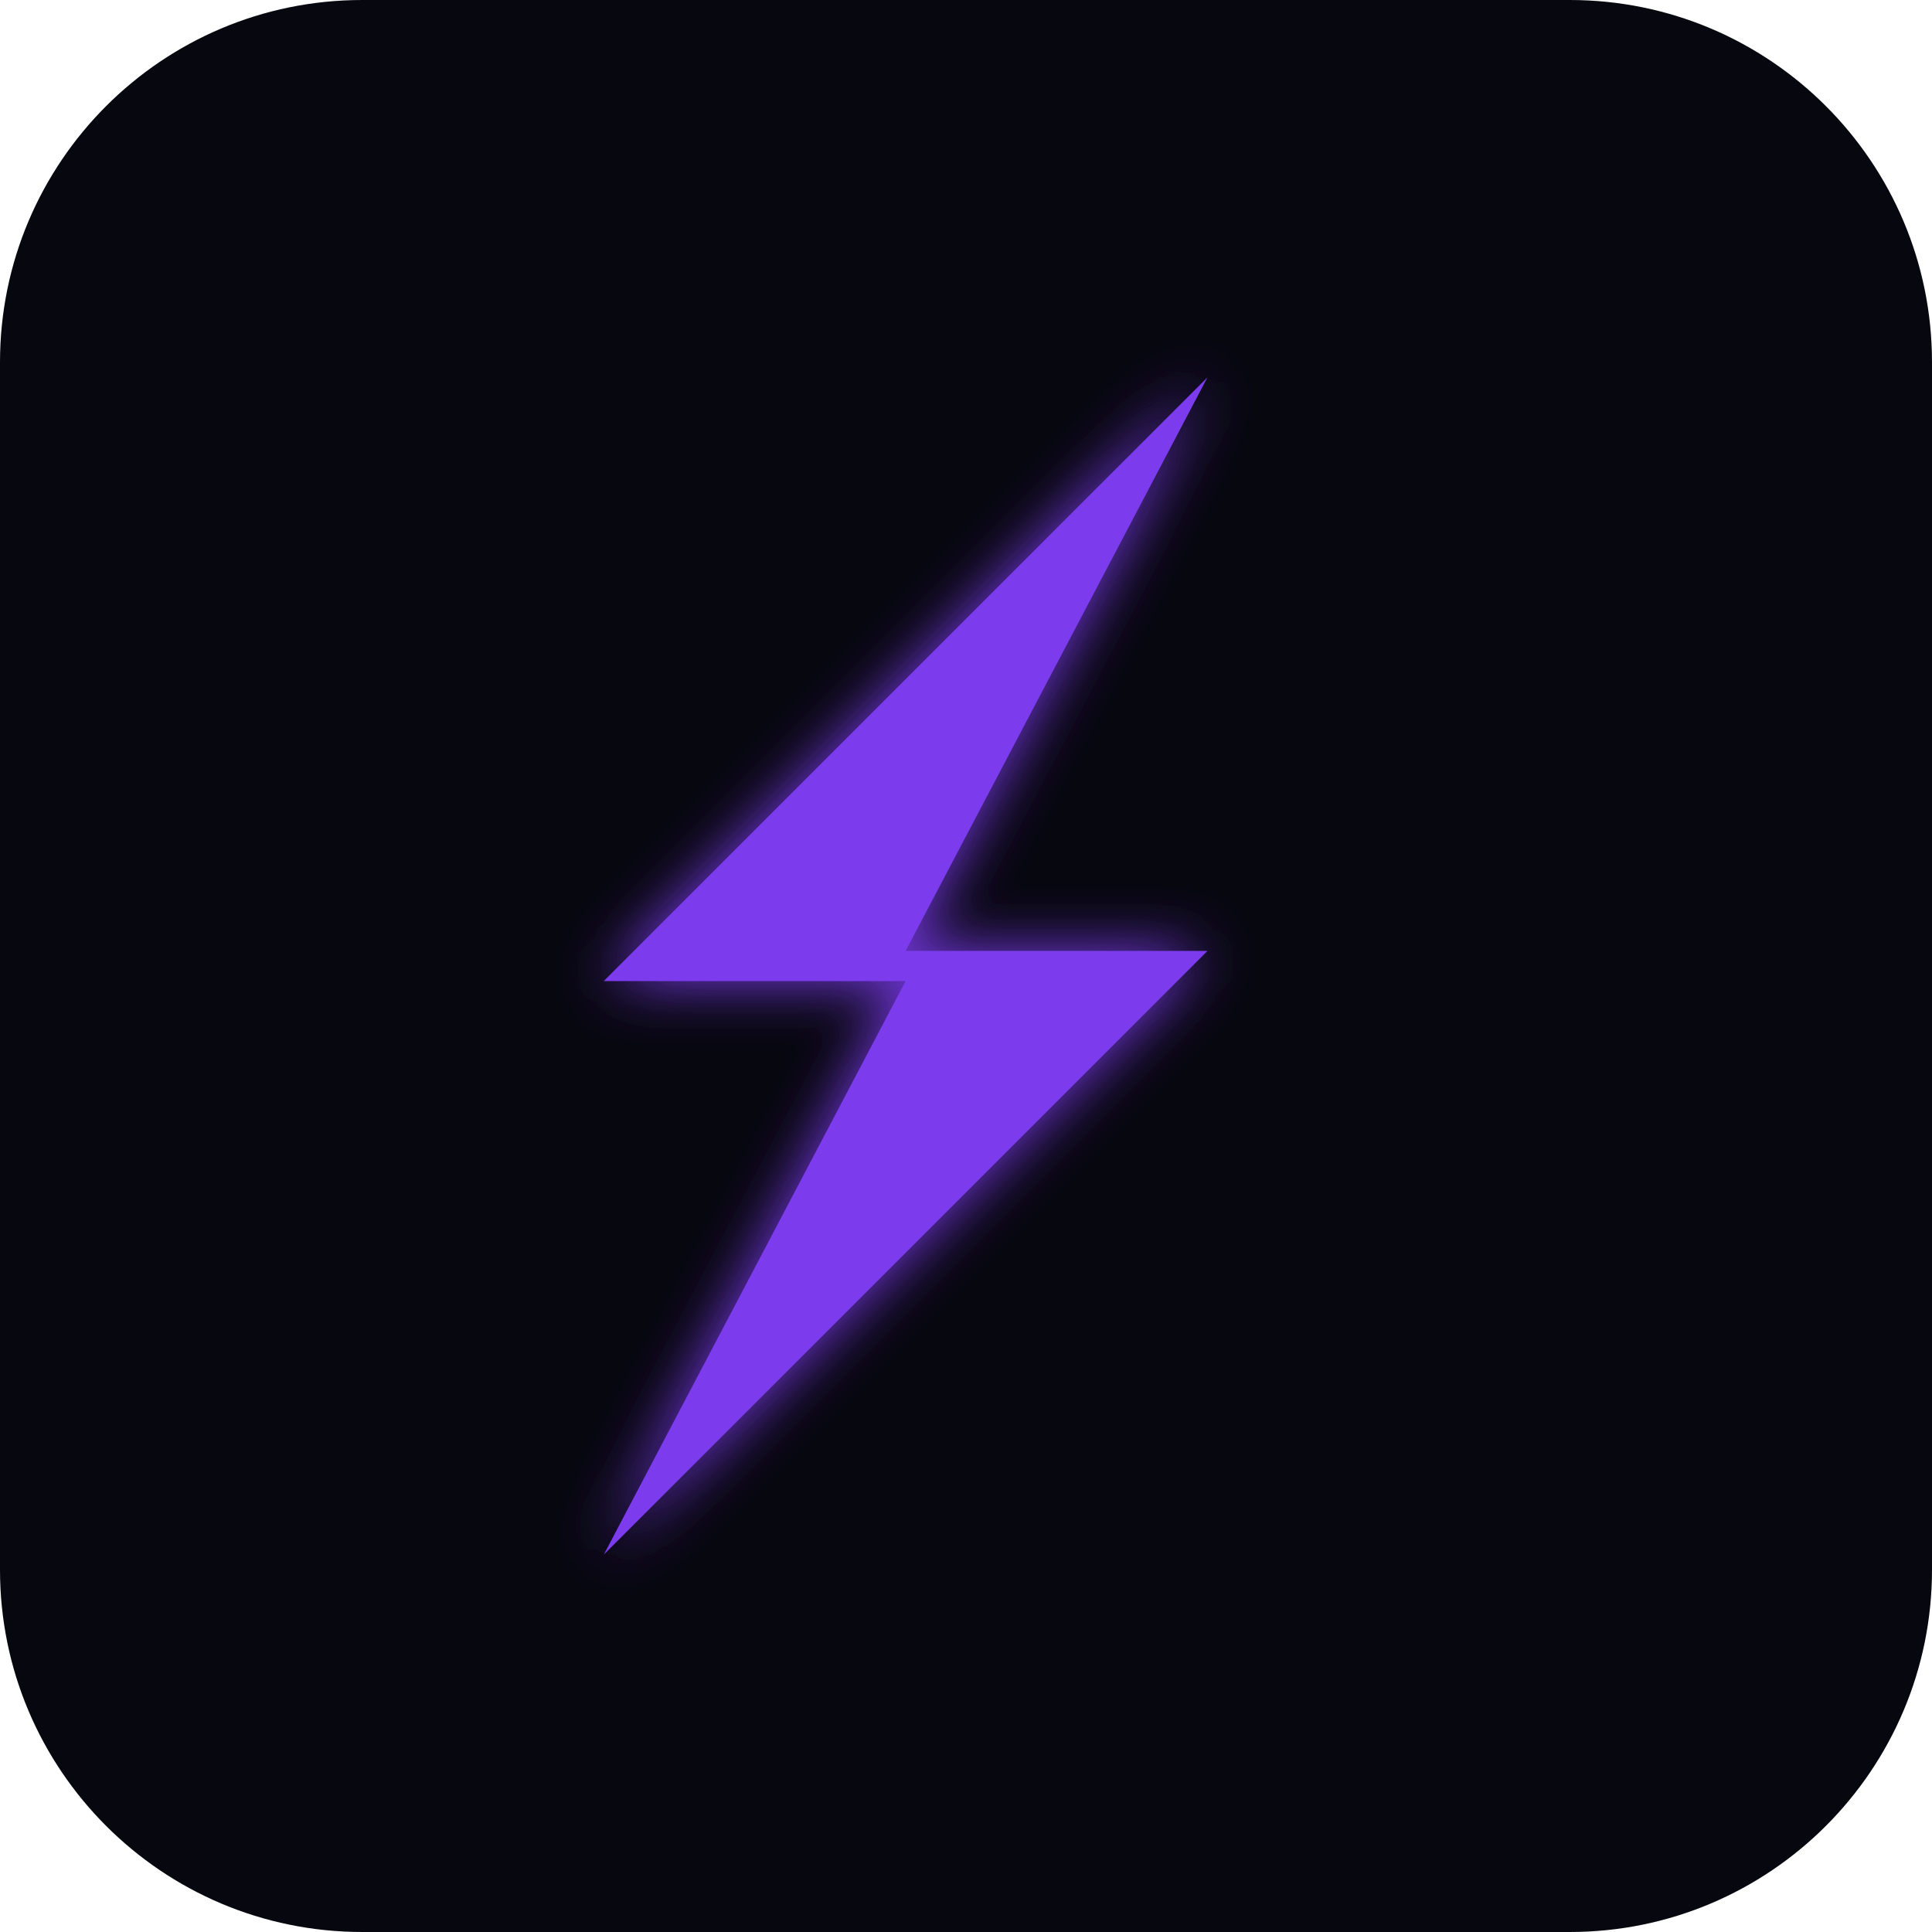
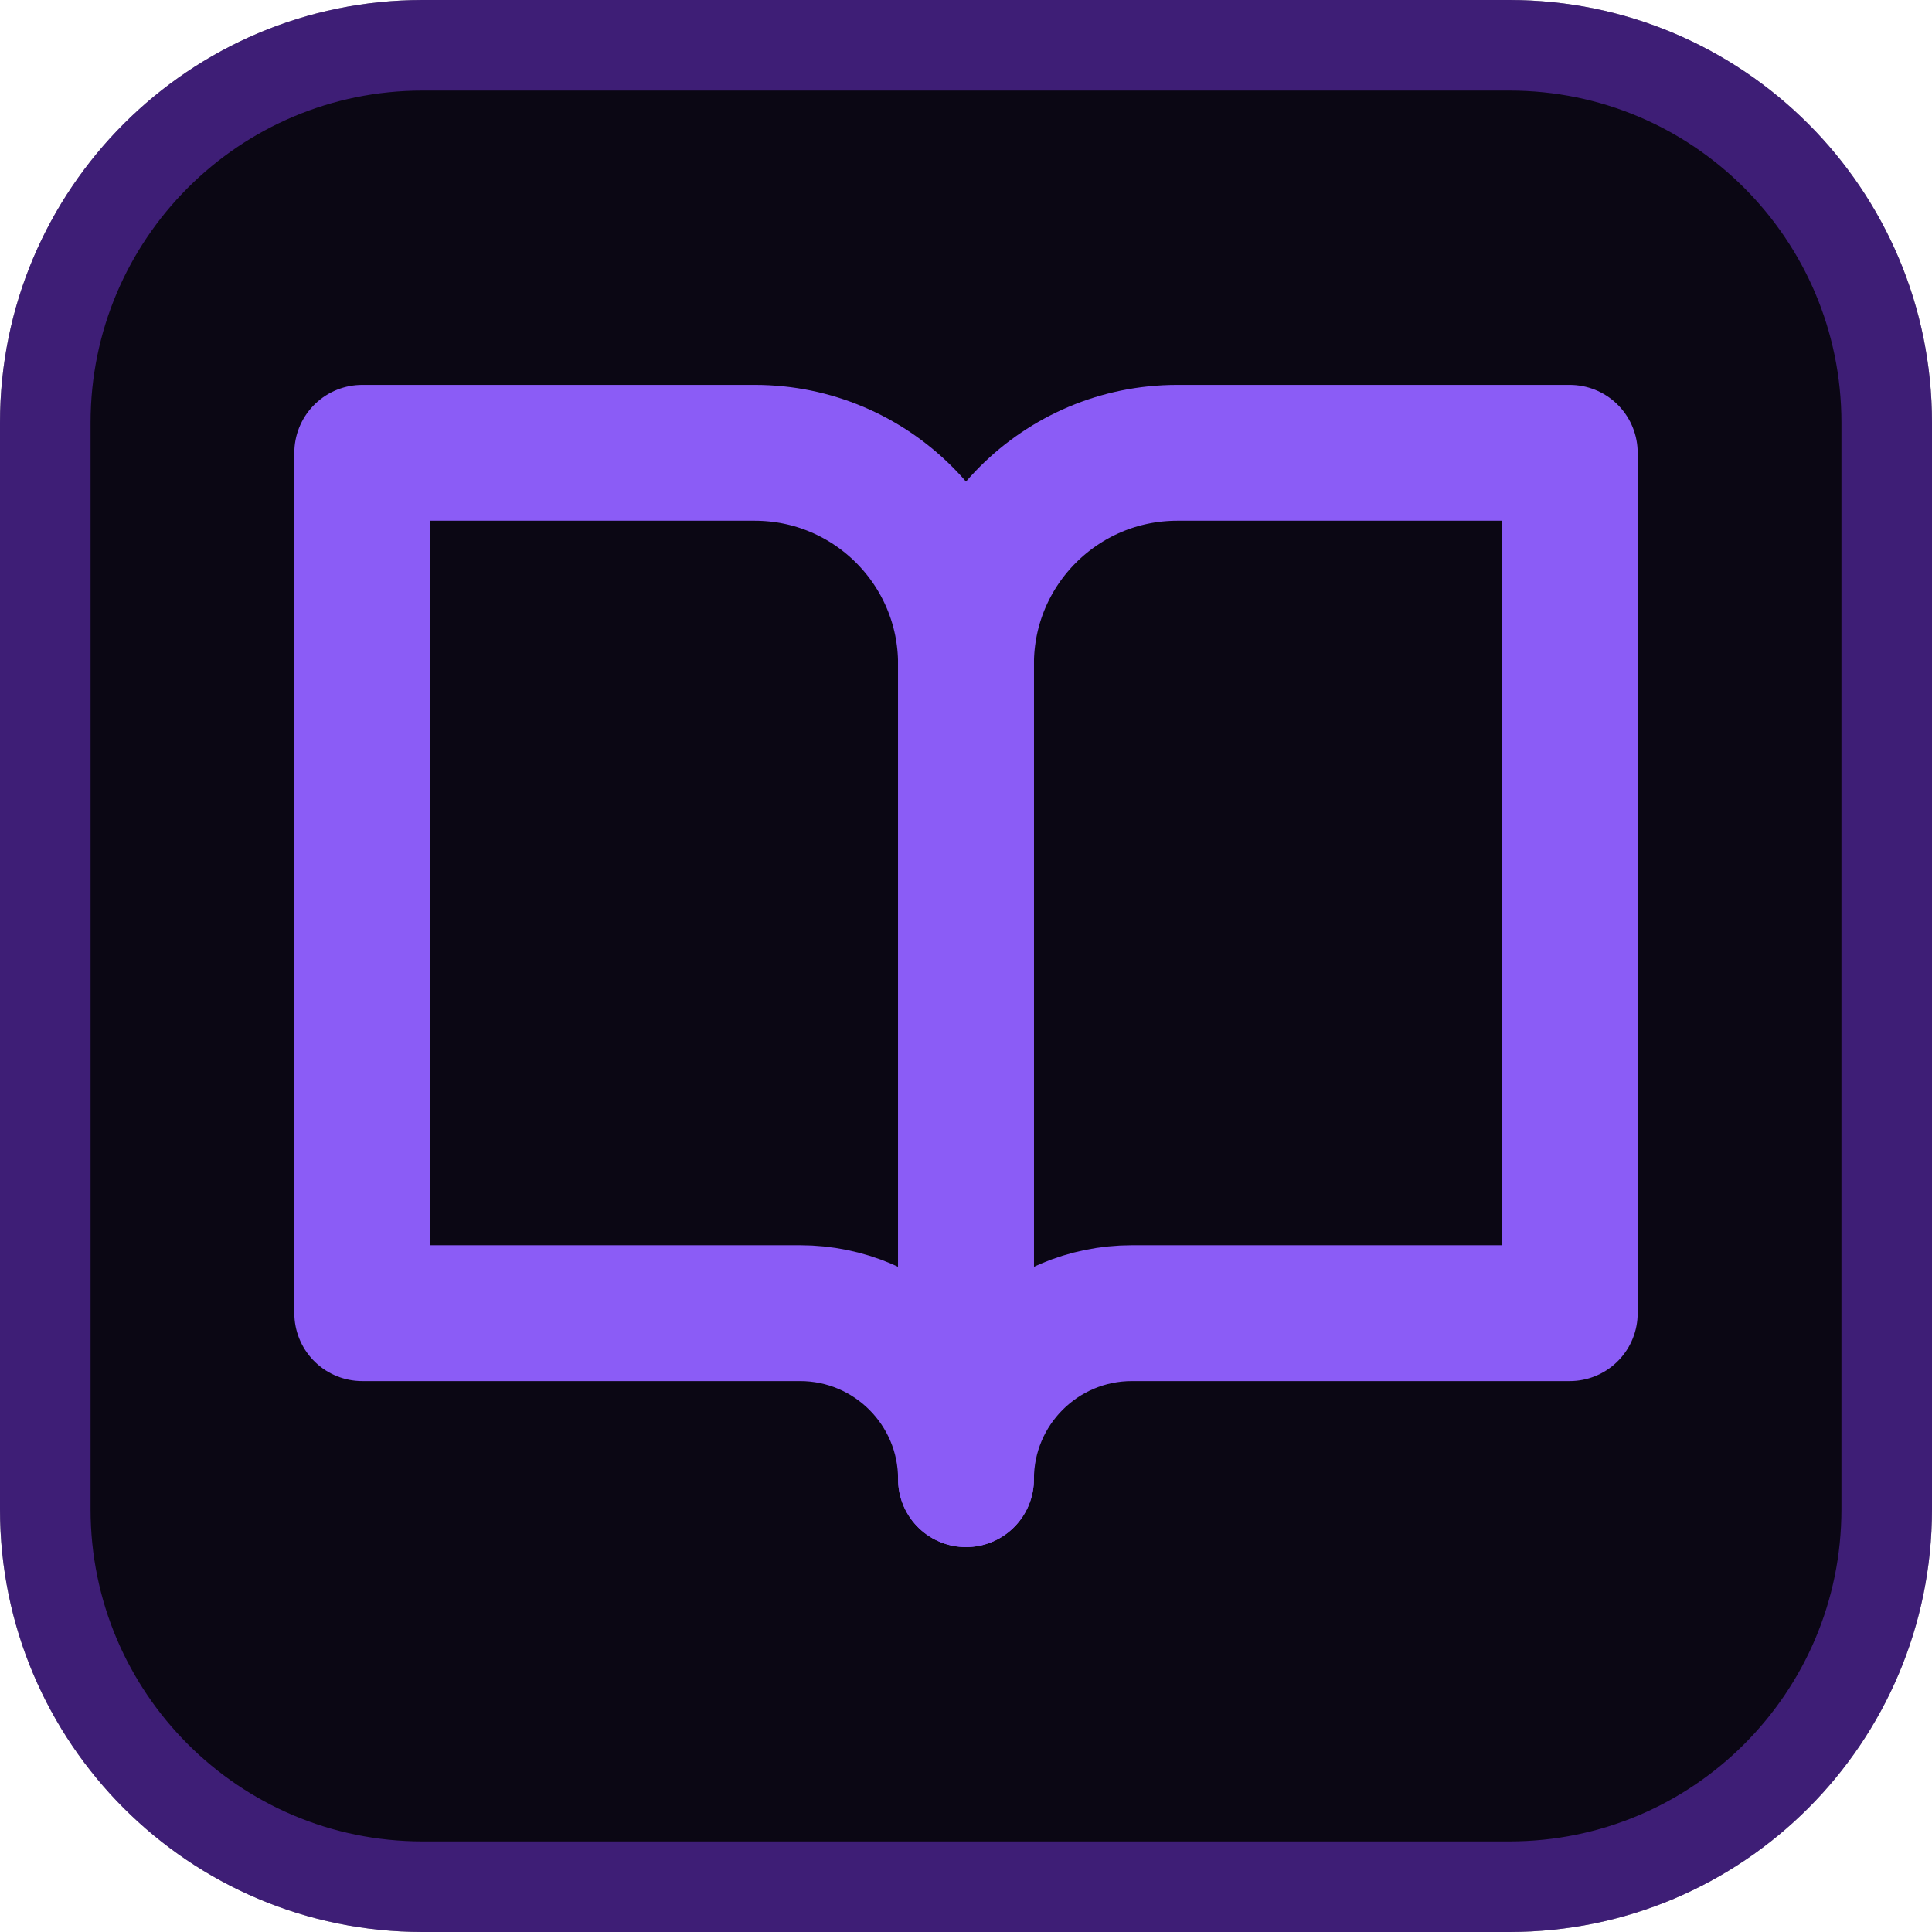
- <svg xmlns="http://www.w3.org/2000/svg" viewBox="0 0 256 256">
-   <rect width="256" height="256" rx="48" fill="#07070f" />
-   <defs>
-     <filter id="glow">
-       <feGaussianBlur stdDeviation="4" result="coloredBlur" />
-       <feMerge>
-         <feMergeNode in="coloredBlur" />
-         <feMergeNode in="SourceGraphic" />
-       </feMerge>
-     </filter>
-   </defs>
-   <path d="M160 50L80 130h40l-40 76l80-80h-40l40-76z" fill="#7c3aed" filter="url(#glow)" />
+ <svg xmlns="http://www.w3.org/2000/svg" viewBox="0 0 64 64">
+   <rect width="64" height="64" rx="14" fill="#0b0714" />
+   <rect x="1.5" y="1.5" width="61" height="61" rx="12.5" fill="none" stroke="#7c3aed" stroke-opacity="0.45" stroke-width="3" />
+   <g fill="none" stroke="#8b5cf6" stroke-width="4.5" stroke-linecap="round" stroke-linejoin="round">
+     <path d="M12 15h13a7 7 0 0 1 7 7v27a5.5 5.5 0 0 0-5.5-5.5H12z" />
+     <path d="M52 15H39a7 7 0 0 0-7 7v27a5.5 5.5 0 0 1 5.5-5.5H52z" />
+   </g>
</svg>
